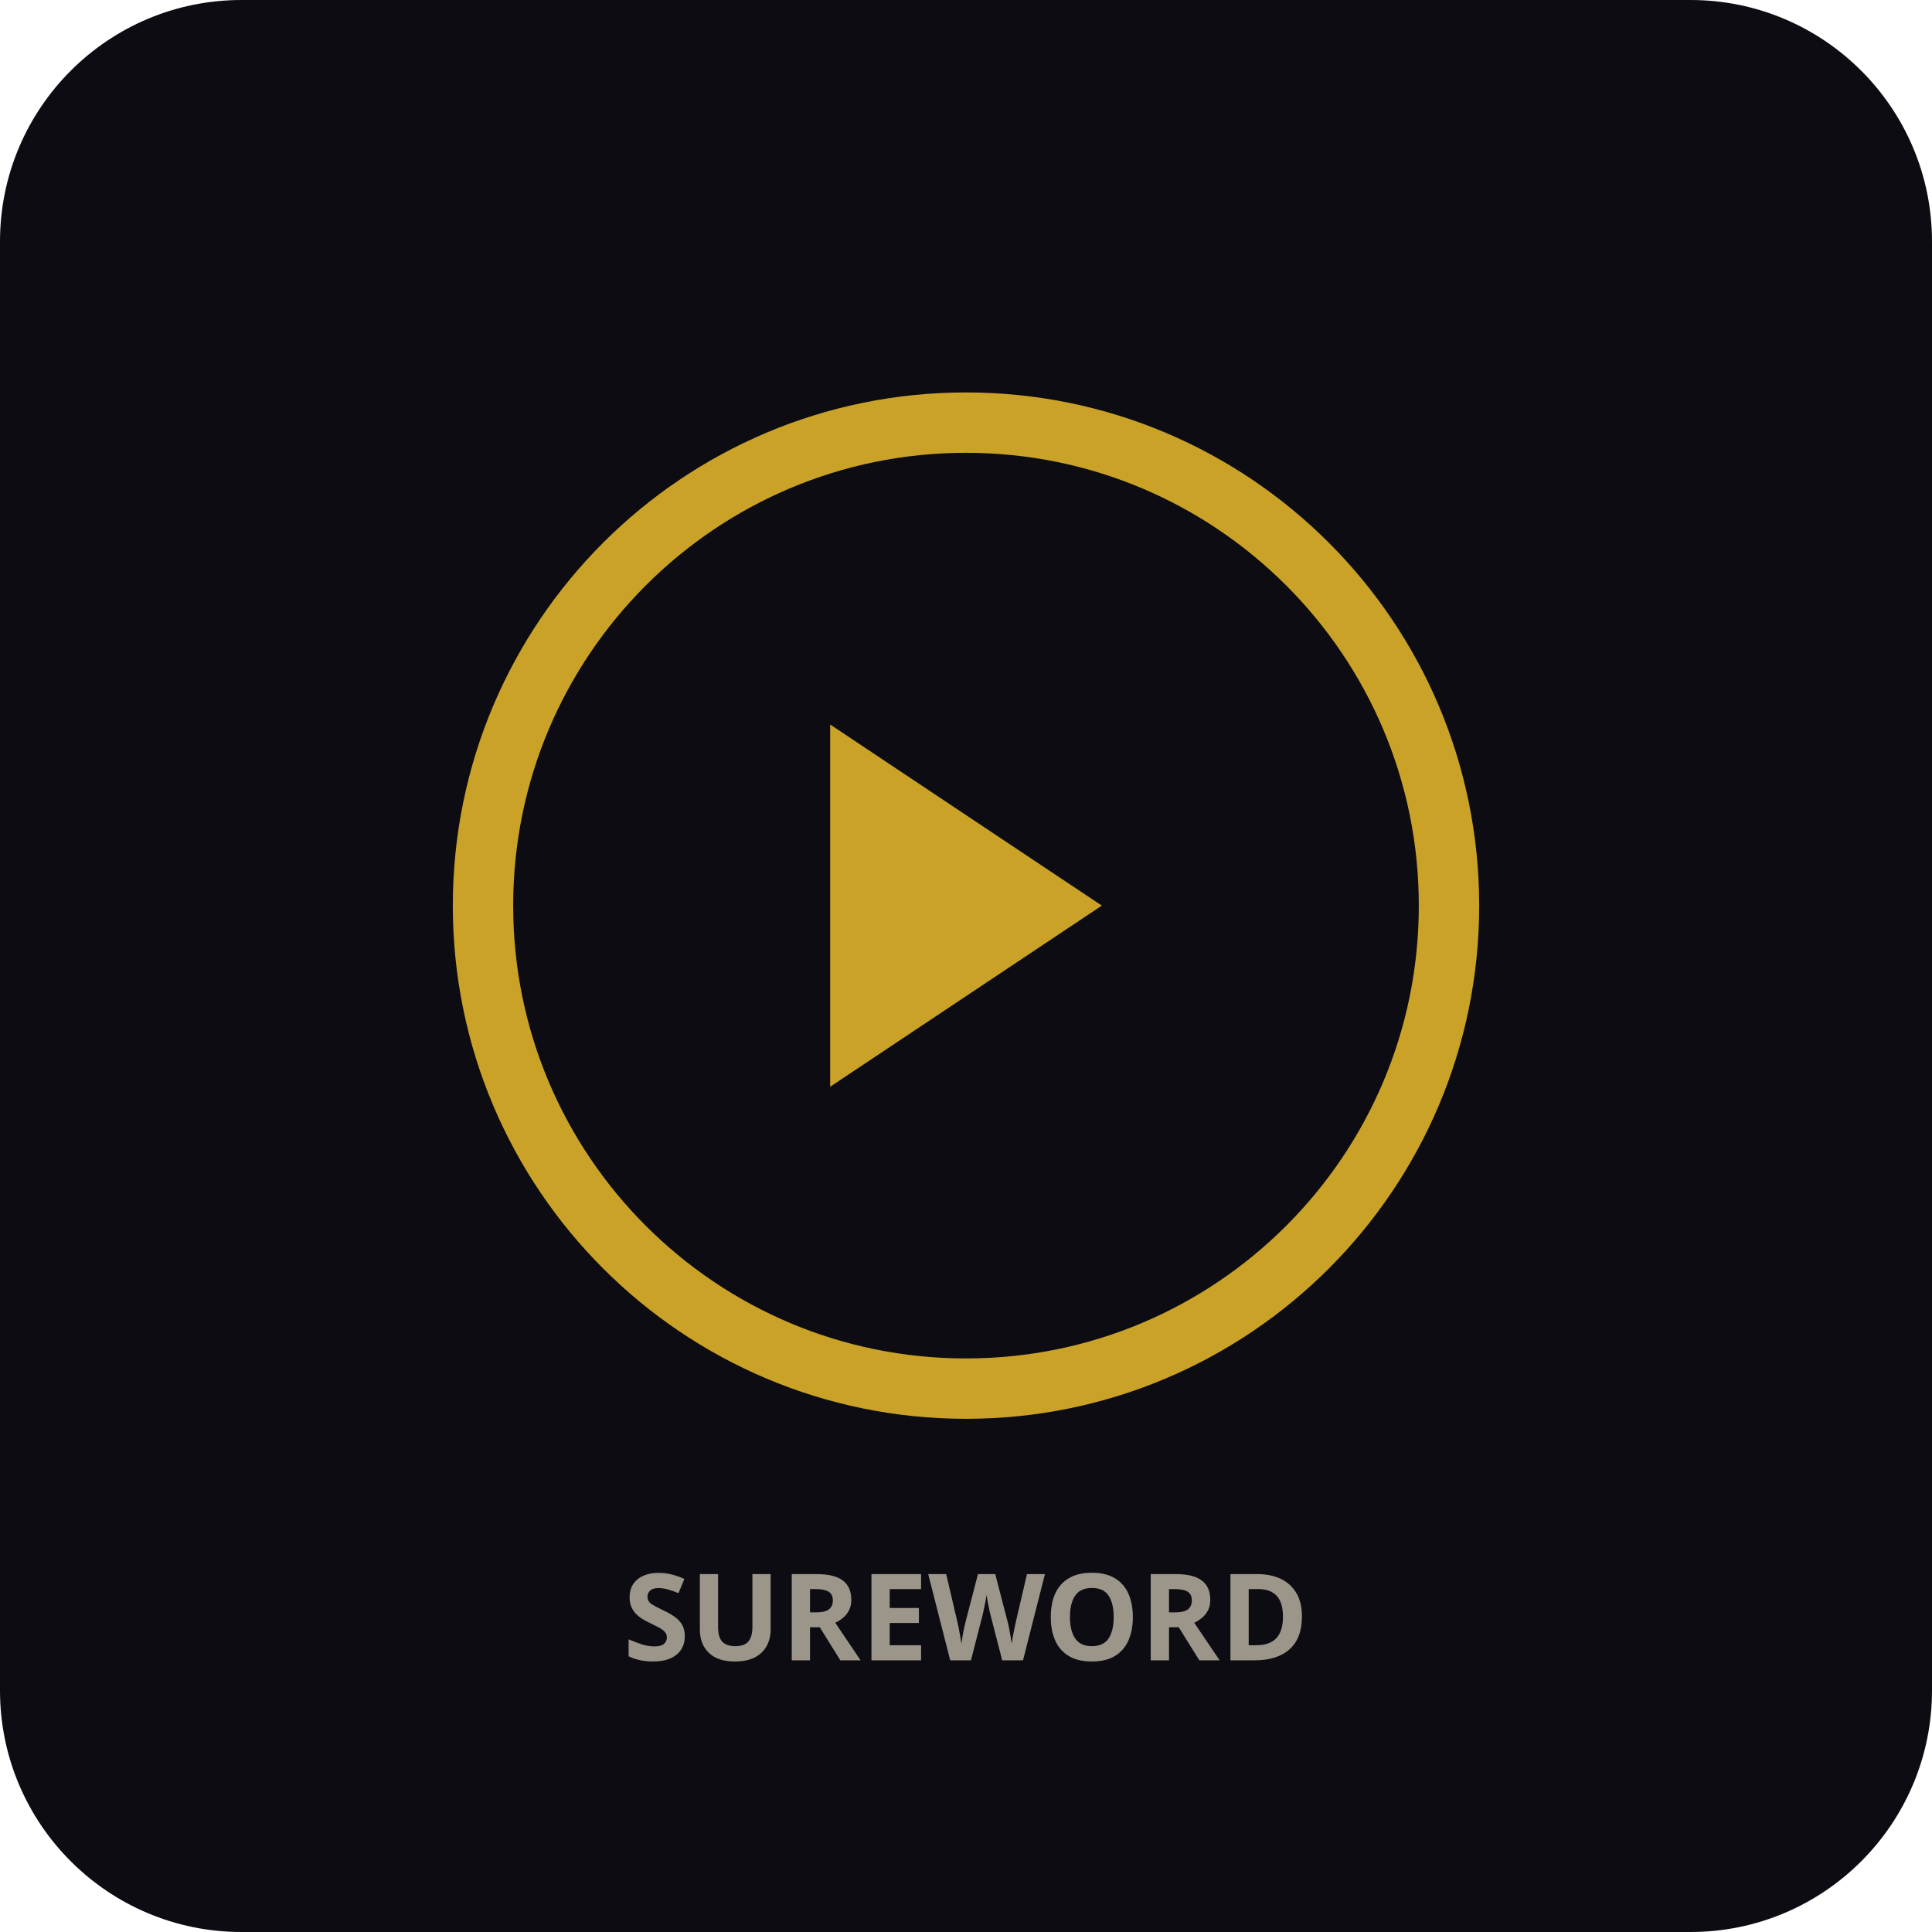
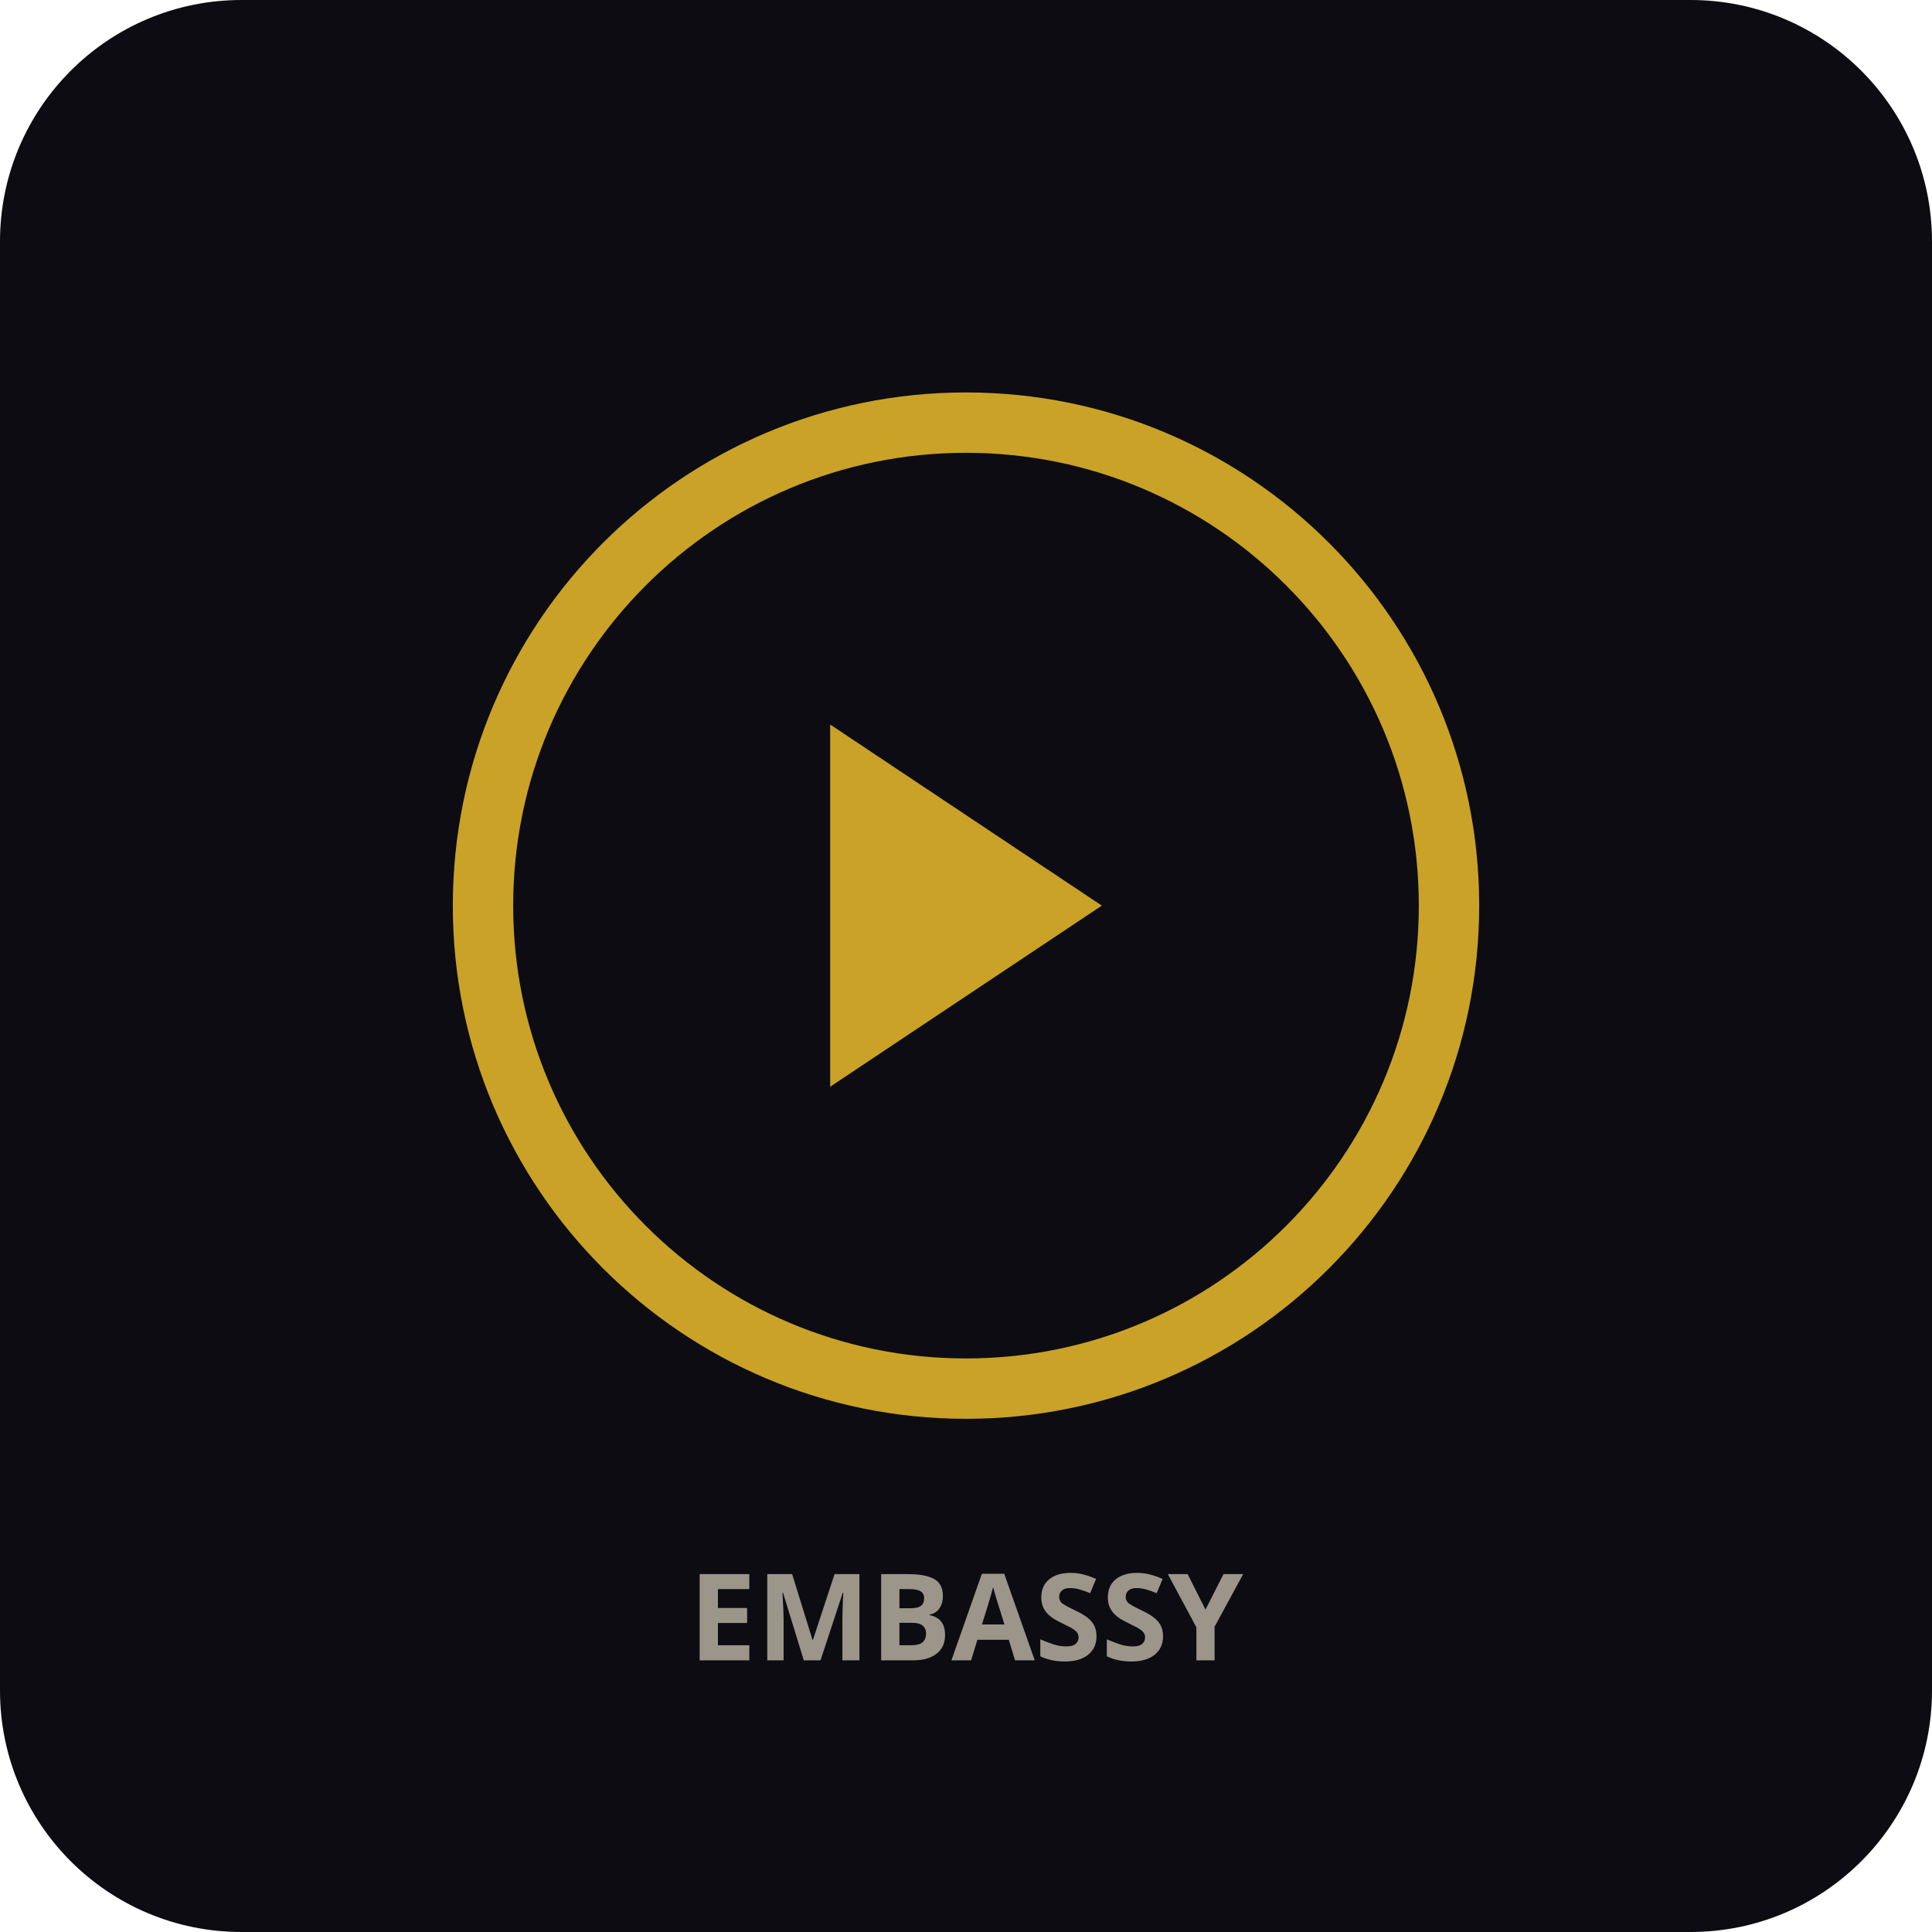
<svg xmlns="http://www.w3.org/2000/svg" width="512" height="512" viewBox="0 0 512 512">
  <rect width="512" height="512" fill="#0c0c12" rx="64" />
  <circle cx="256" cy="240" r="128" fill="none" stroke="#c9a227" stroke-width="16" />
  <polygon points="220,192 220,288 292,240" fill="#c9a227" />
-   <text x="256" y="440" text-anchor="middle" fill="#9c958a" font-family="system-ui, sans-serif" font-size="32" font-weight="bold">SUREWORD</text>
+   <text x="256" y="440" text-anchor="middle" fill="#9c958a" font-family="system-ui, sans-serif" font-size="32" font-weight="bold">EMBASSY</text>
</svg>
